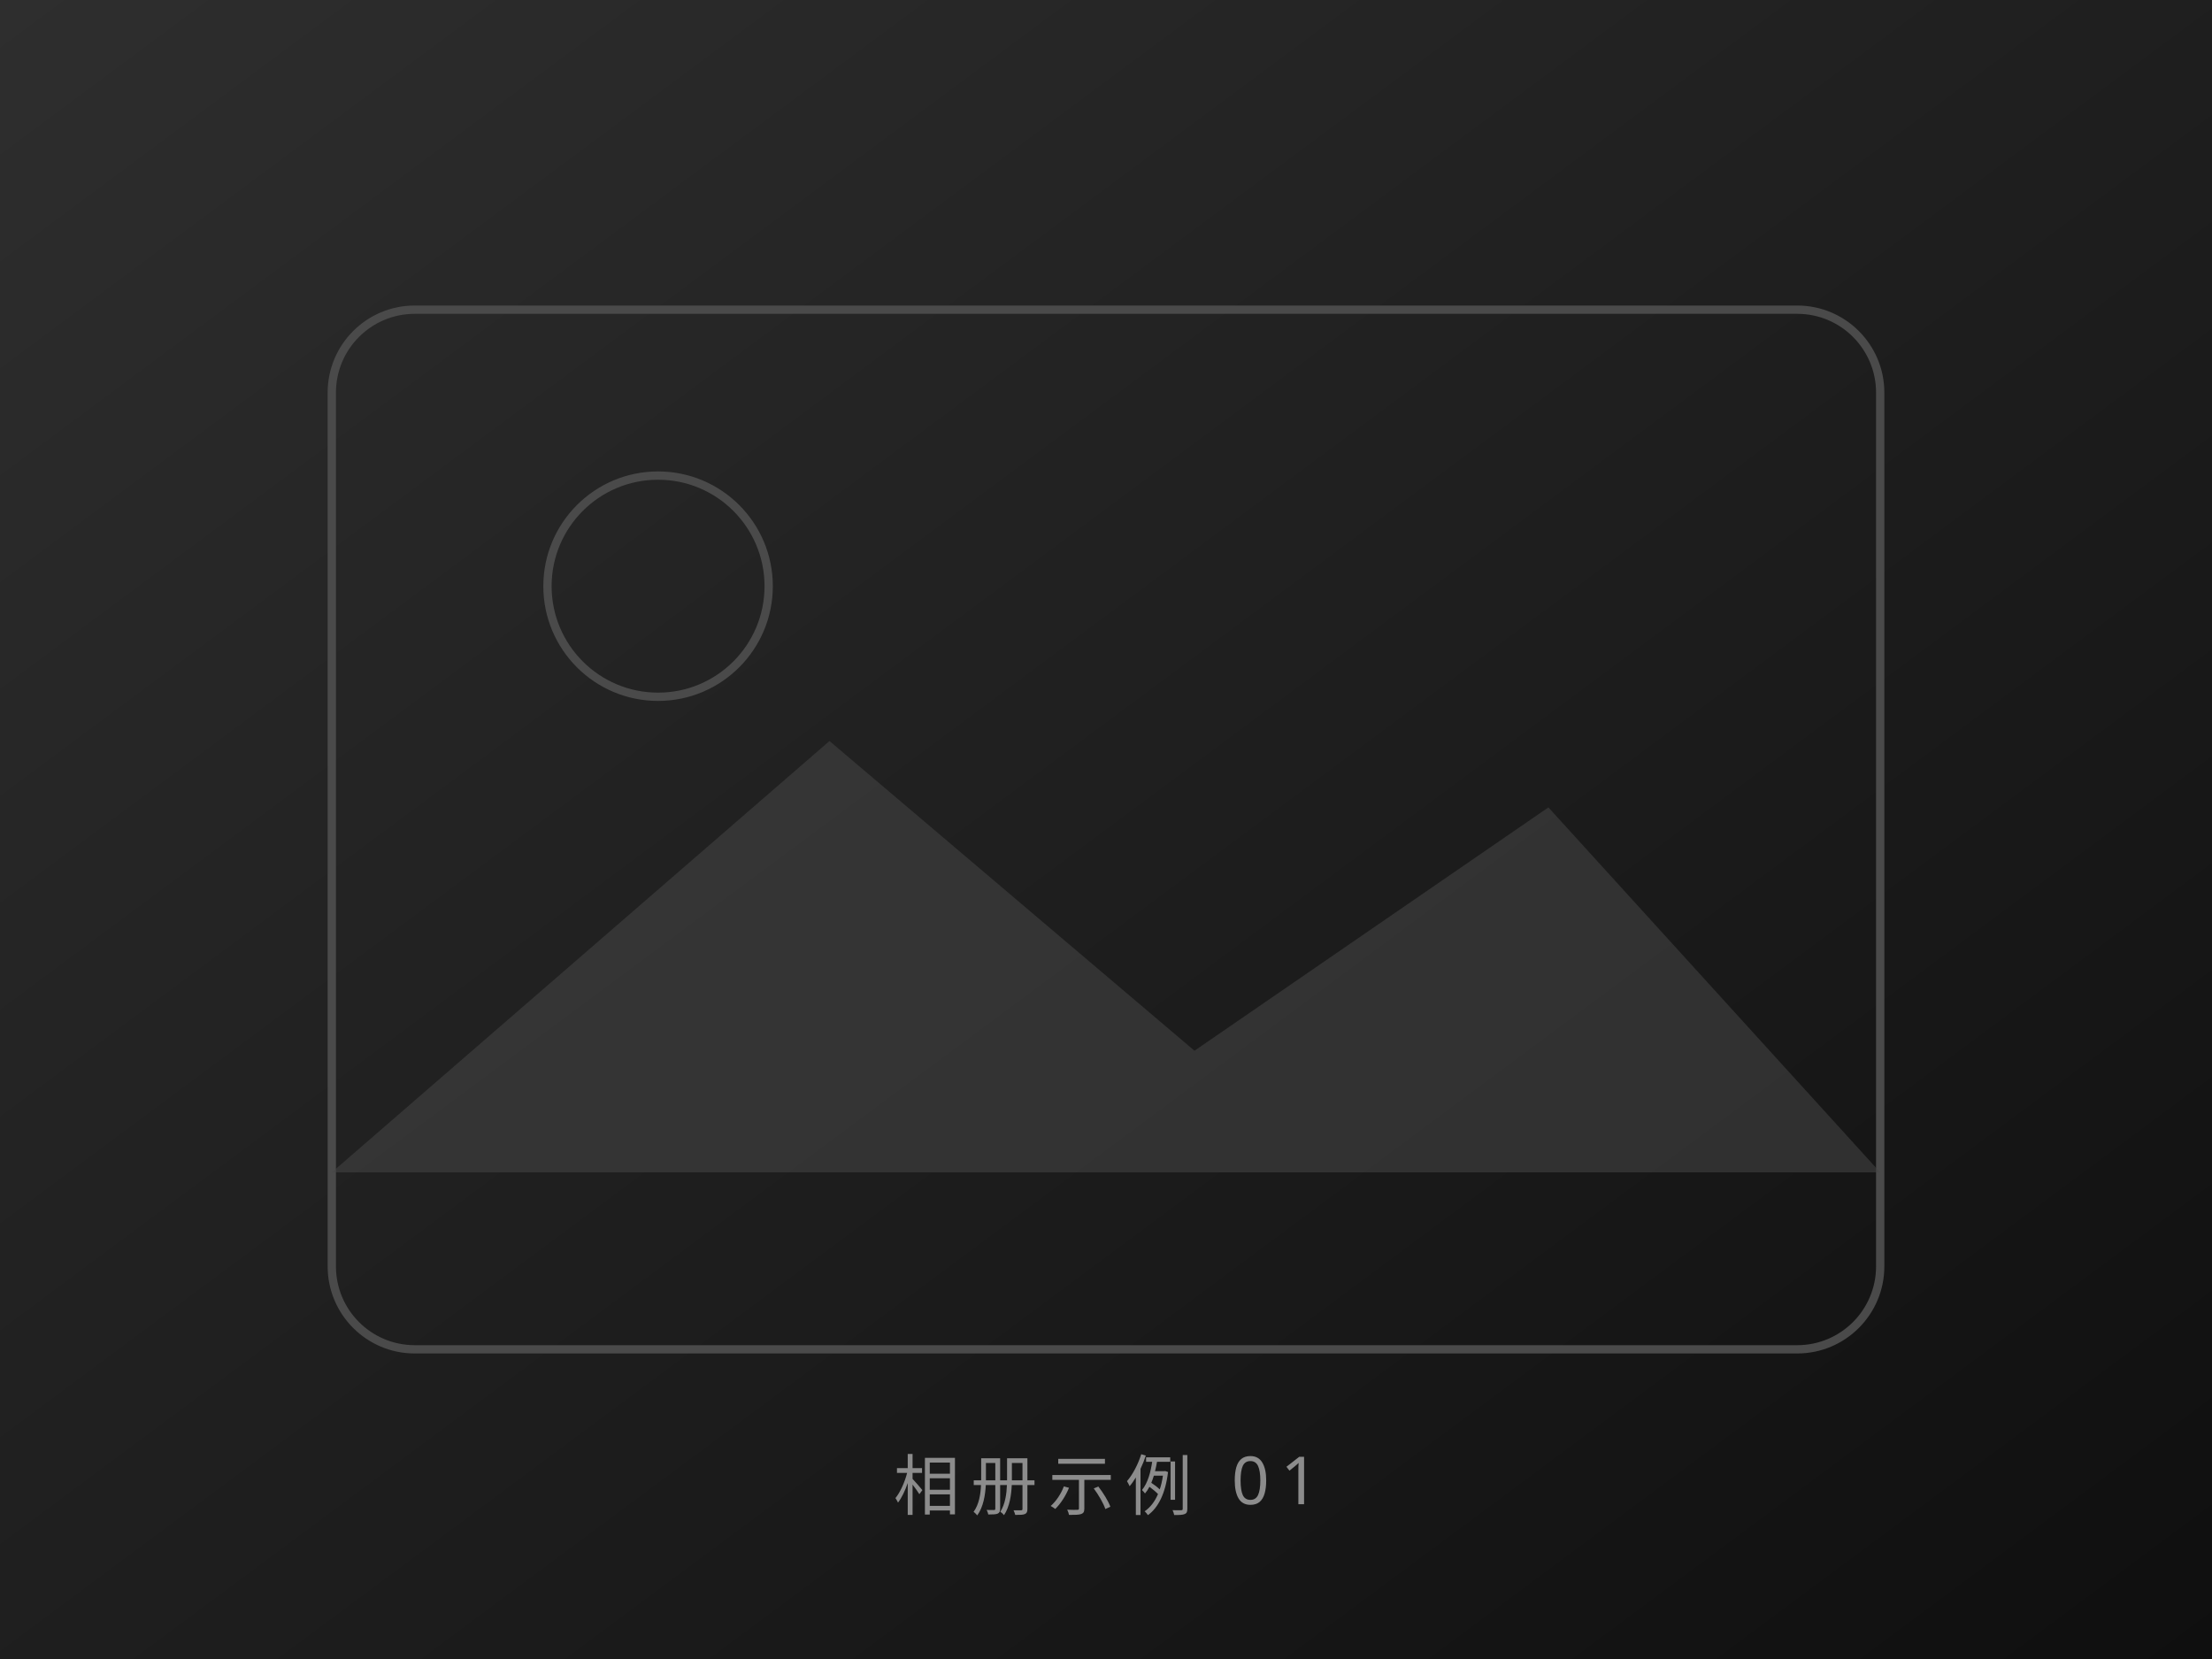
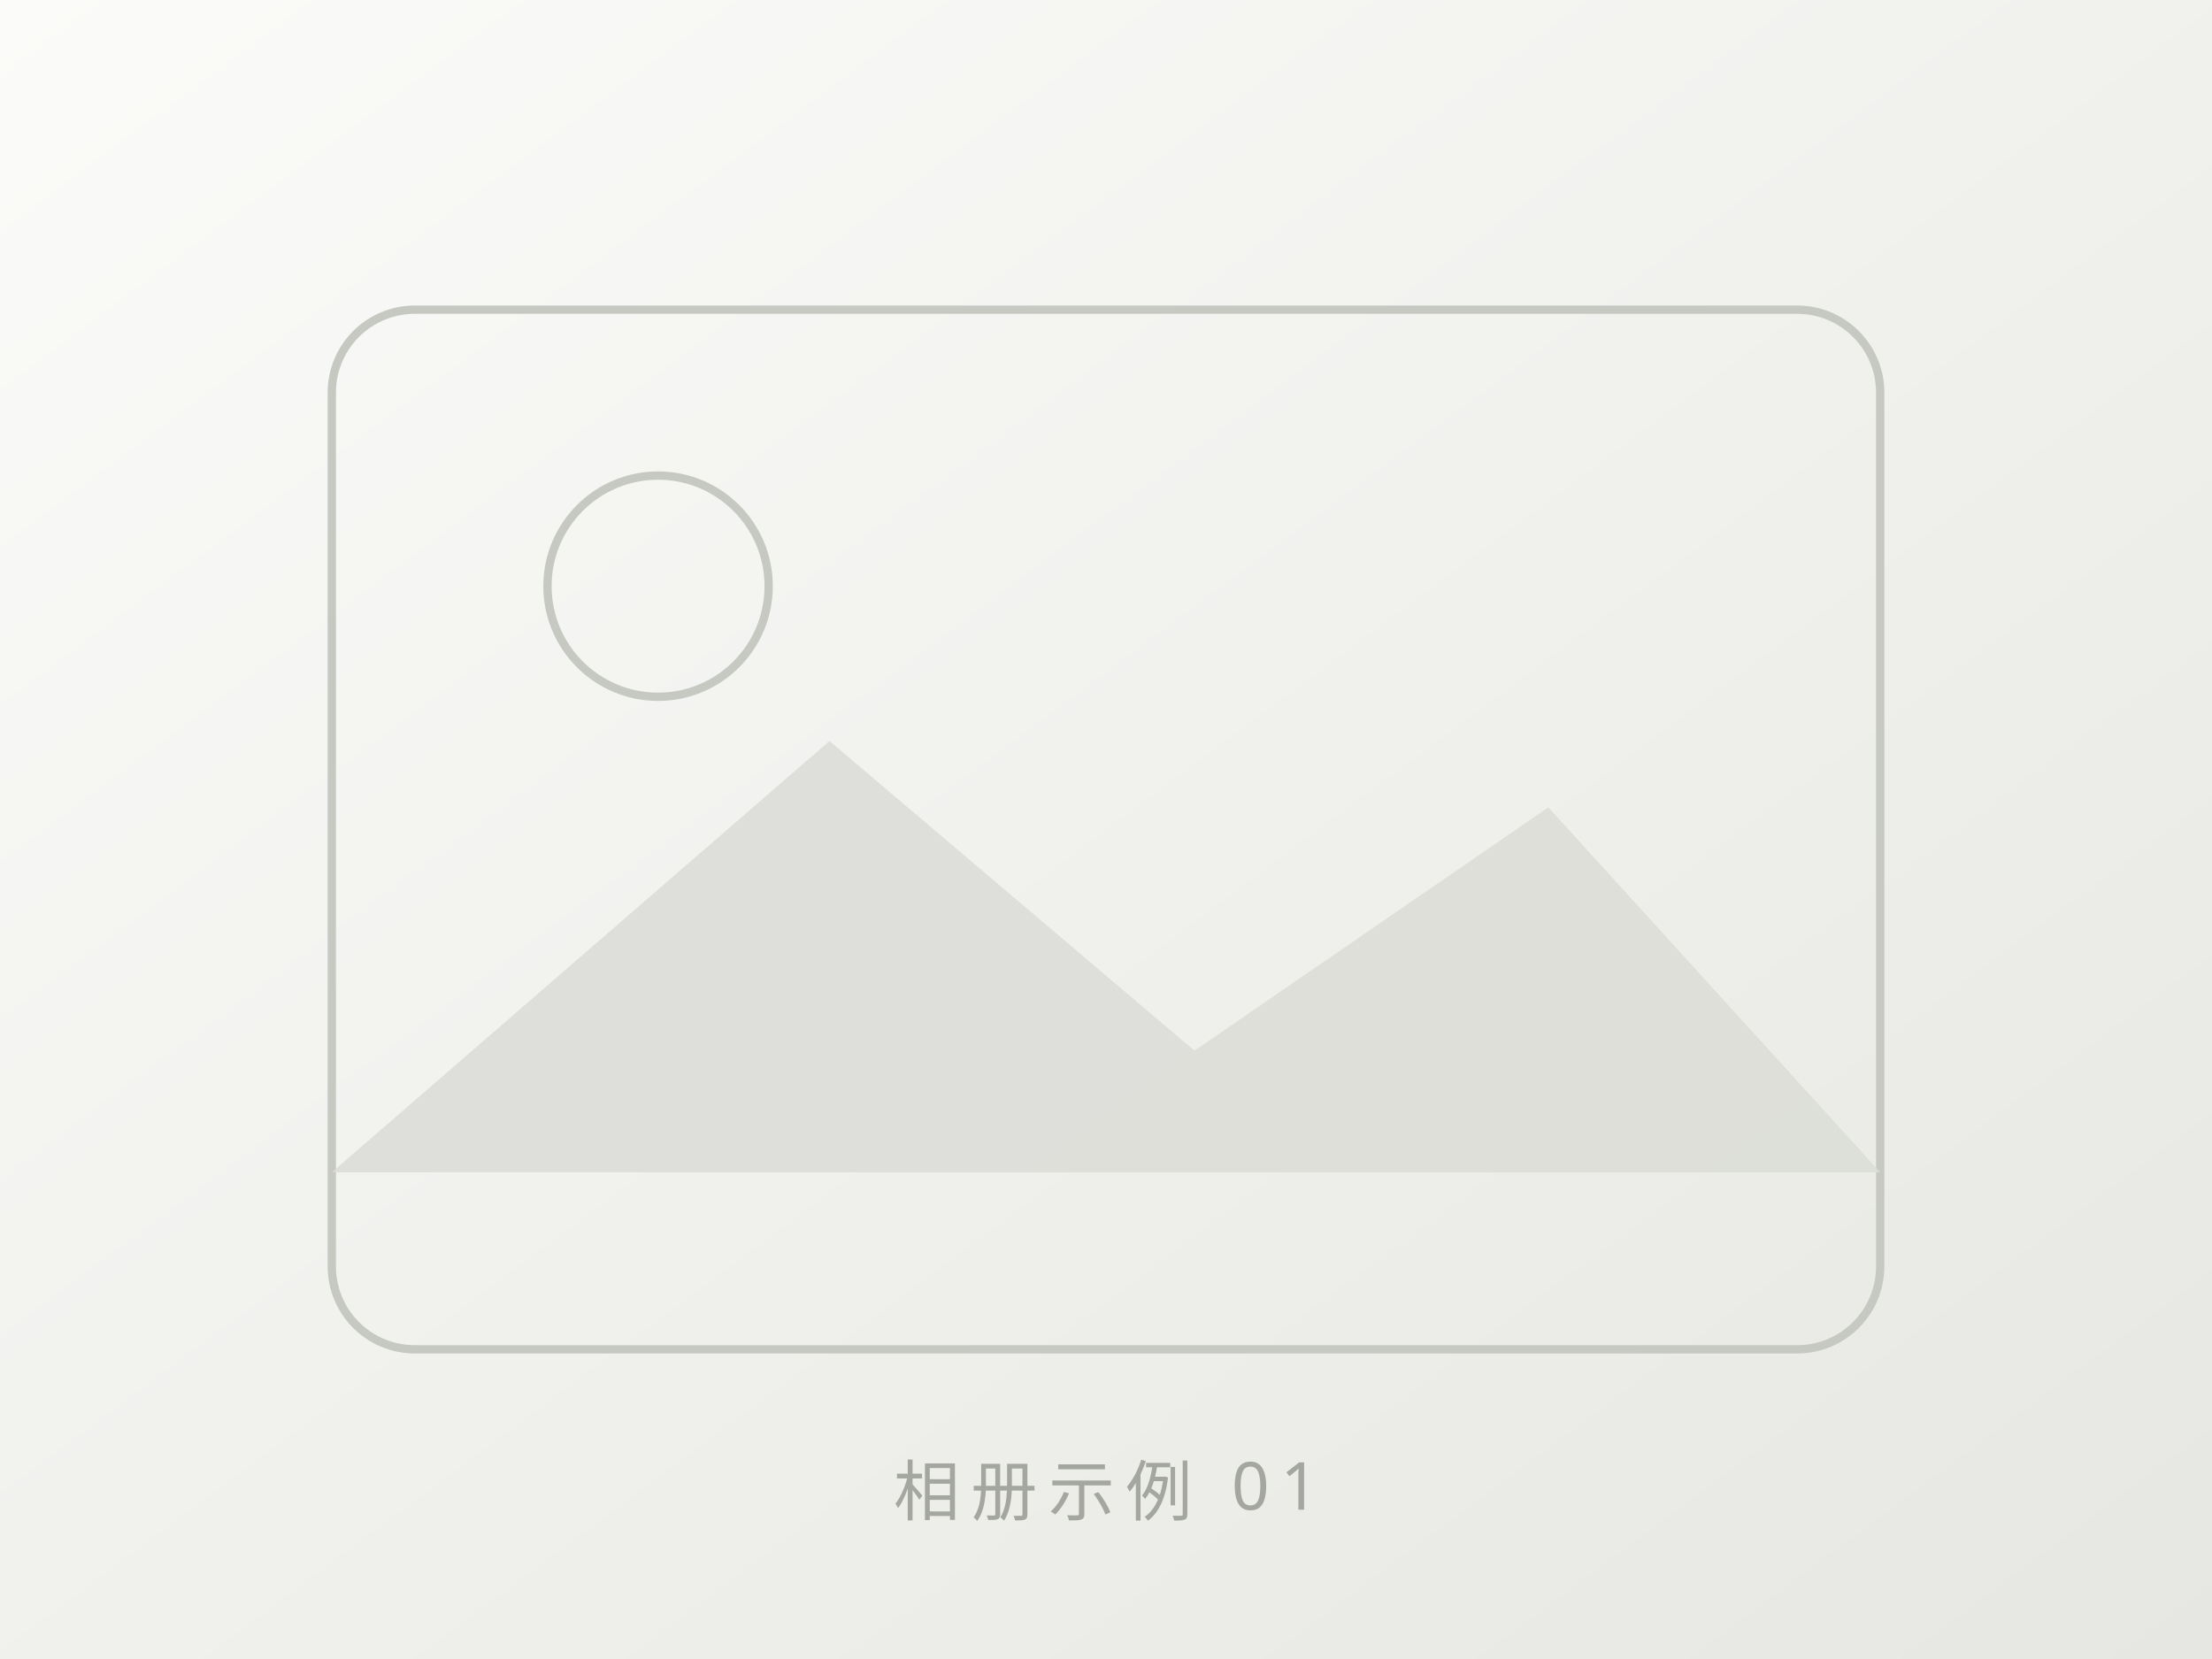
<svg xmlns="http://www.w3.org/2000/svg" viewBox="0 0 800 600" width="800" height="600" role="img" aria-label="相册占位图">
  <defs>
    <linearGradient id="lg1" x1="0" y1="0" x2="1" y2="1">
-       <stop offset="0%" stop-color="#2E2E2E" />
-       <stop offset="100%" stop-color="#0F0F0F" />
+       <stop offset="0%" stop-color="#FBFBF9" />
+       <stop offset="100%" stop-color="#E6E7E2" />
    </linearGradient>
  </defs>
  <rect width="800" height="600" fill="url(#lg1)" />
-   <rect x="120" y="112" width="560" height="376" rx="30" fill="none" stroke="#4A4A4A" stroke-width="3" />
-   <path d="M120 424 L300 268 L432 380 L560 292 L680 424 Z" fill="#454545" opacity="0.55" />
-   <circle cx="238" cy="212" r="40" fill="none" stroke="#4A4A4A" stroke-width="3" />
-   <text x="400" y="546" text-anchor="middle" font-family="PingFang SC,Microsoft YaHei,Noto Sans SC,sans-serif" font-size="24" letter-spacing="4" fill="#8C8C8C">相册示例 01</text>
+   <rect x="120" y="112" width="560" height="376" rx="30" fill="none" stroke="#C6C8C2" stroke-width="3" />
+   <path d="M120 424 L300 268 L432 380 L560 292 L680 424 Z" fill="#DCDDD8" opacity="0.92" />
+   <circle cx="238" cy="212" r="40" fill="none" stroke="#C6C8C2" stroke-width="3" />
+   <text x="400" y="548" text-anchor="middle" font-family="PingFang SC,Microsoft YaHei,Noto Sans SC,sans-serif" font-size="24" letter-spacing="4" fill="#A4A7A0">相册示例 01</text>
</svg>
